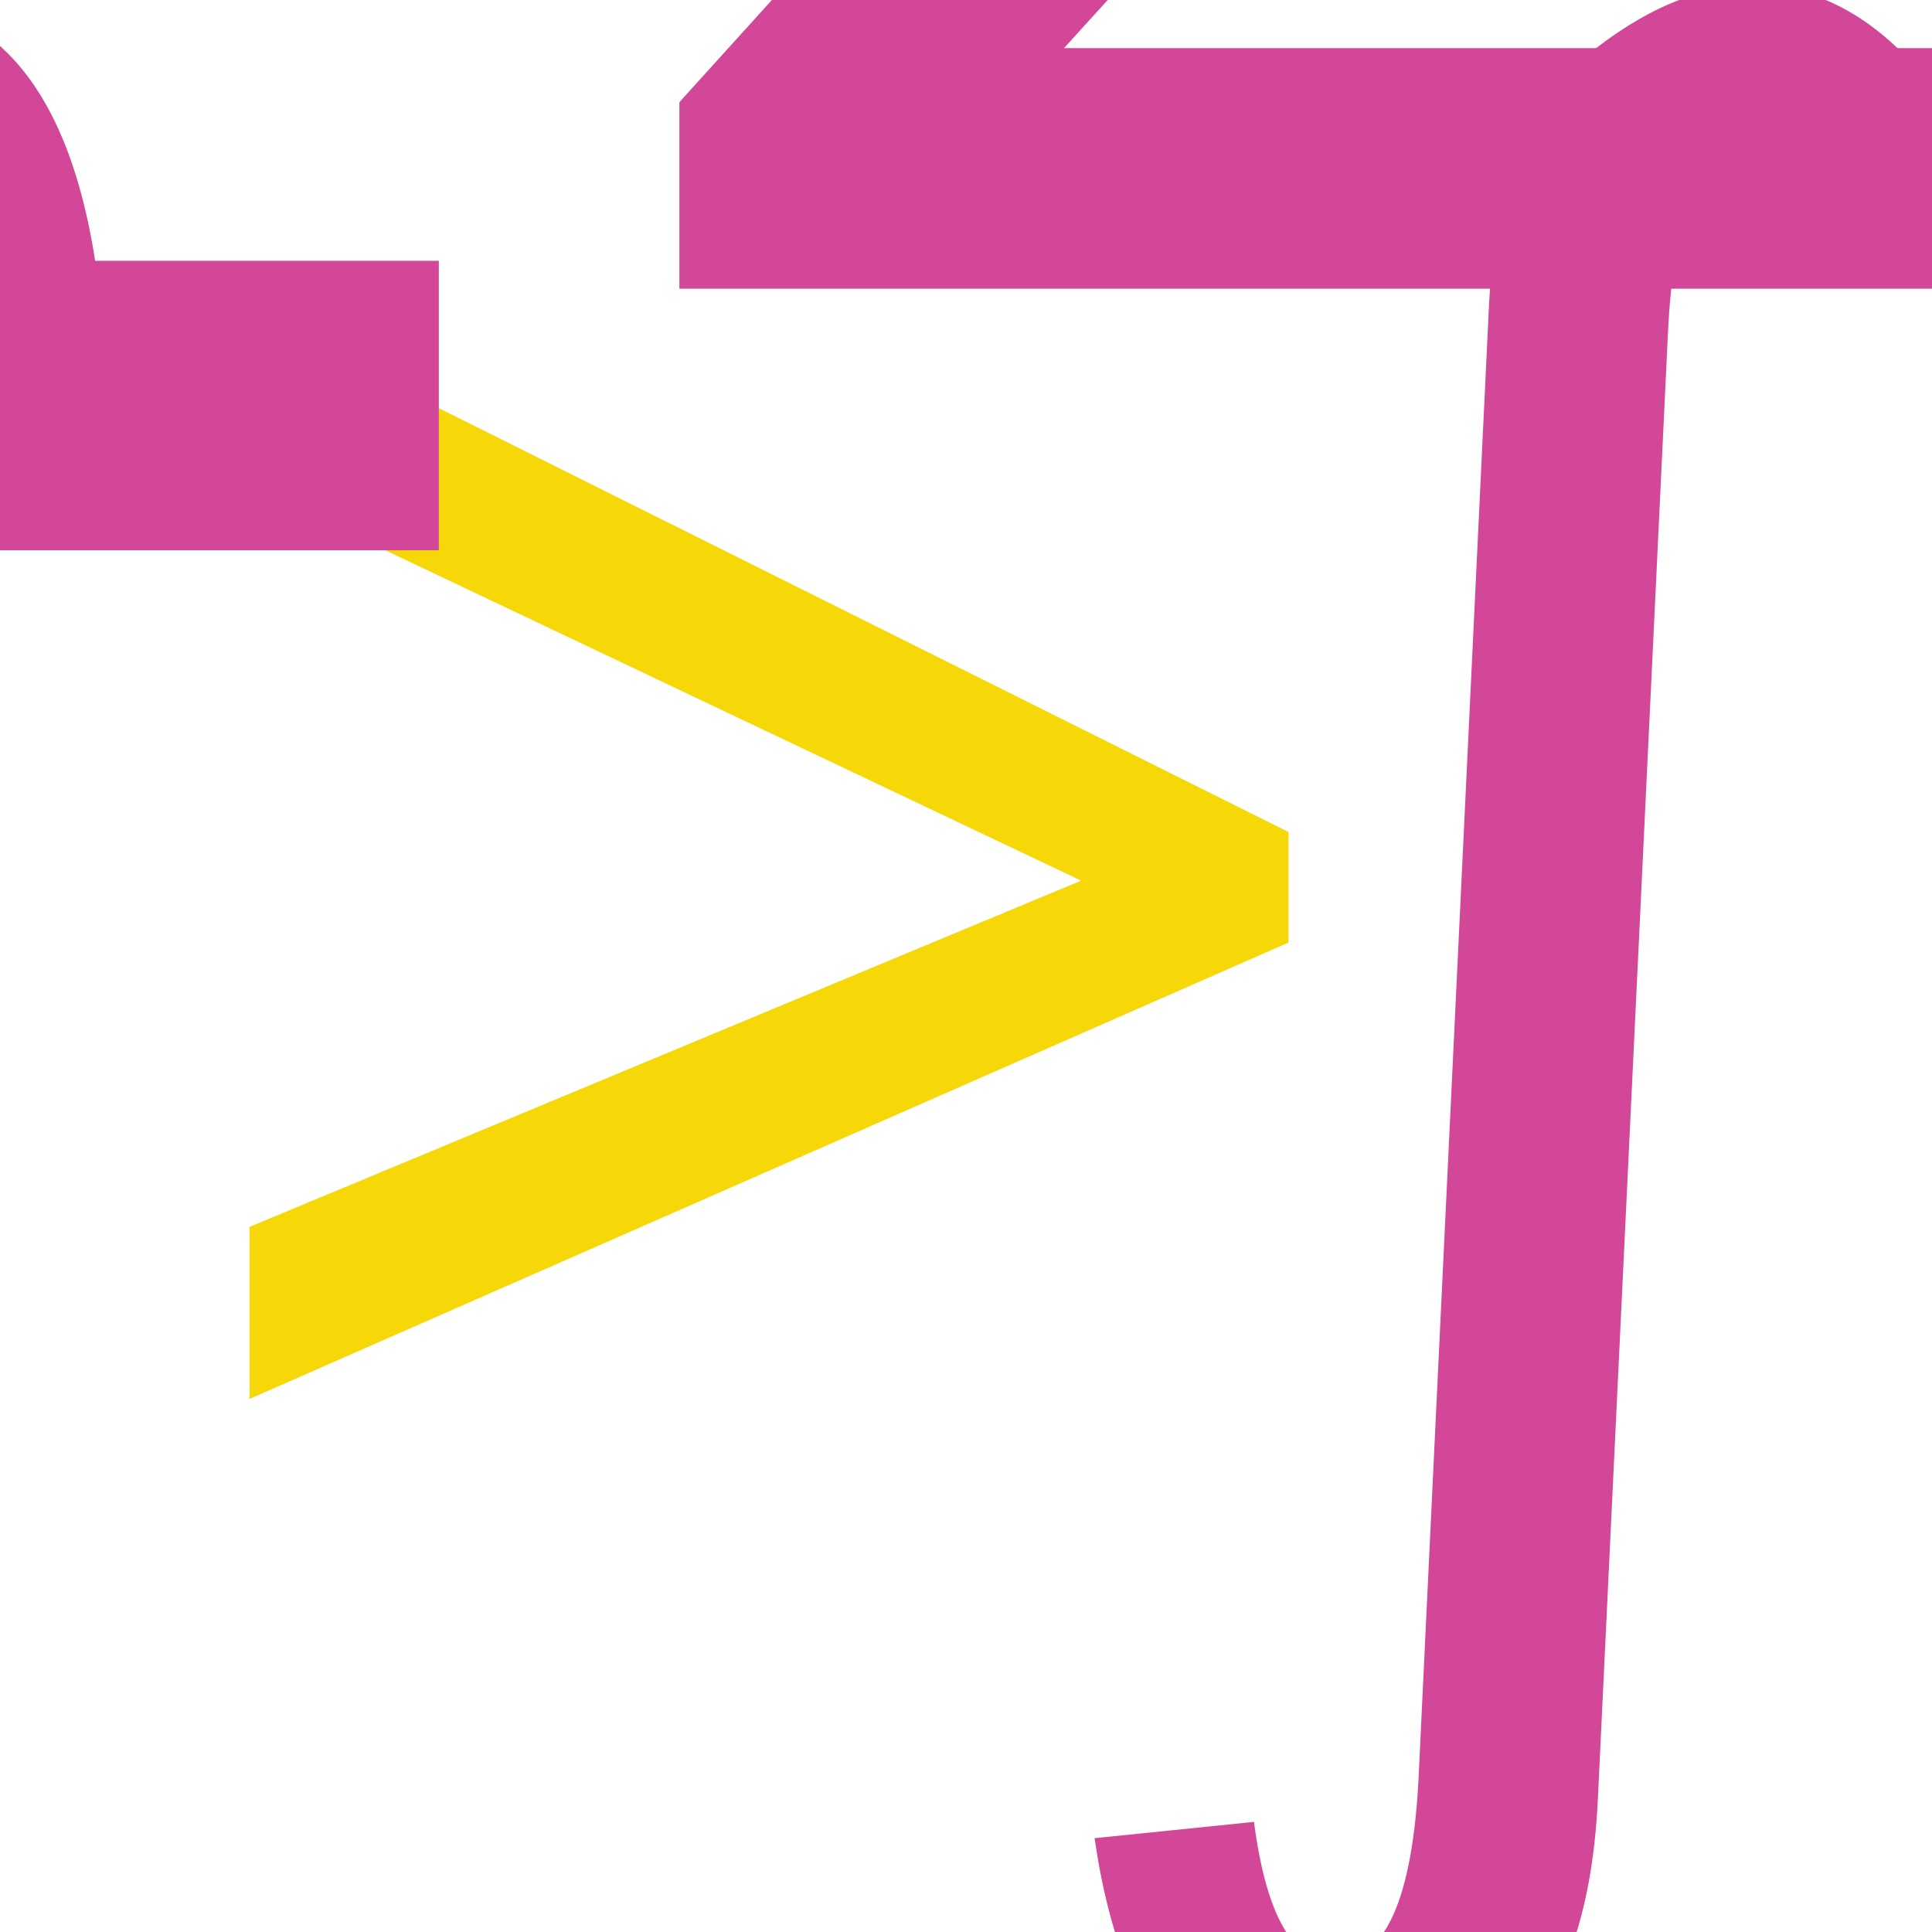
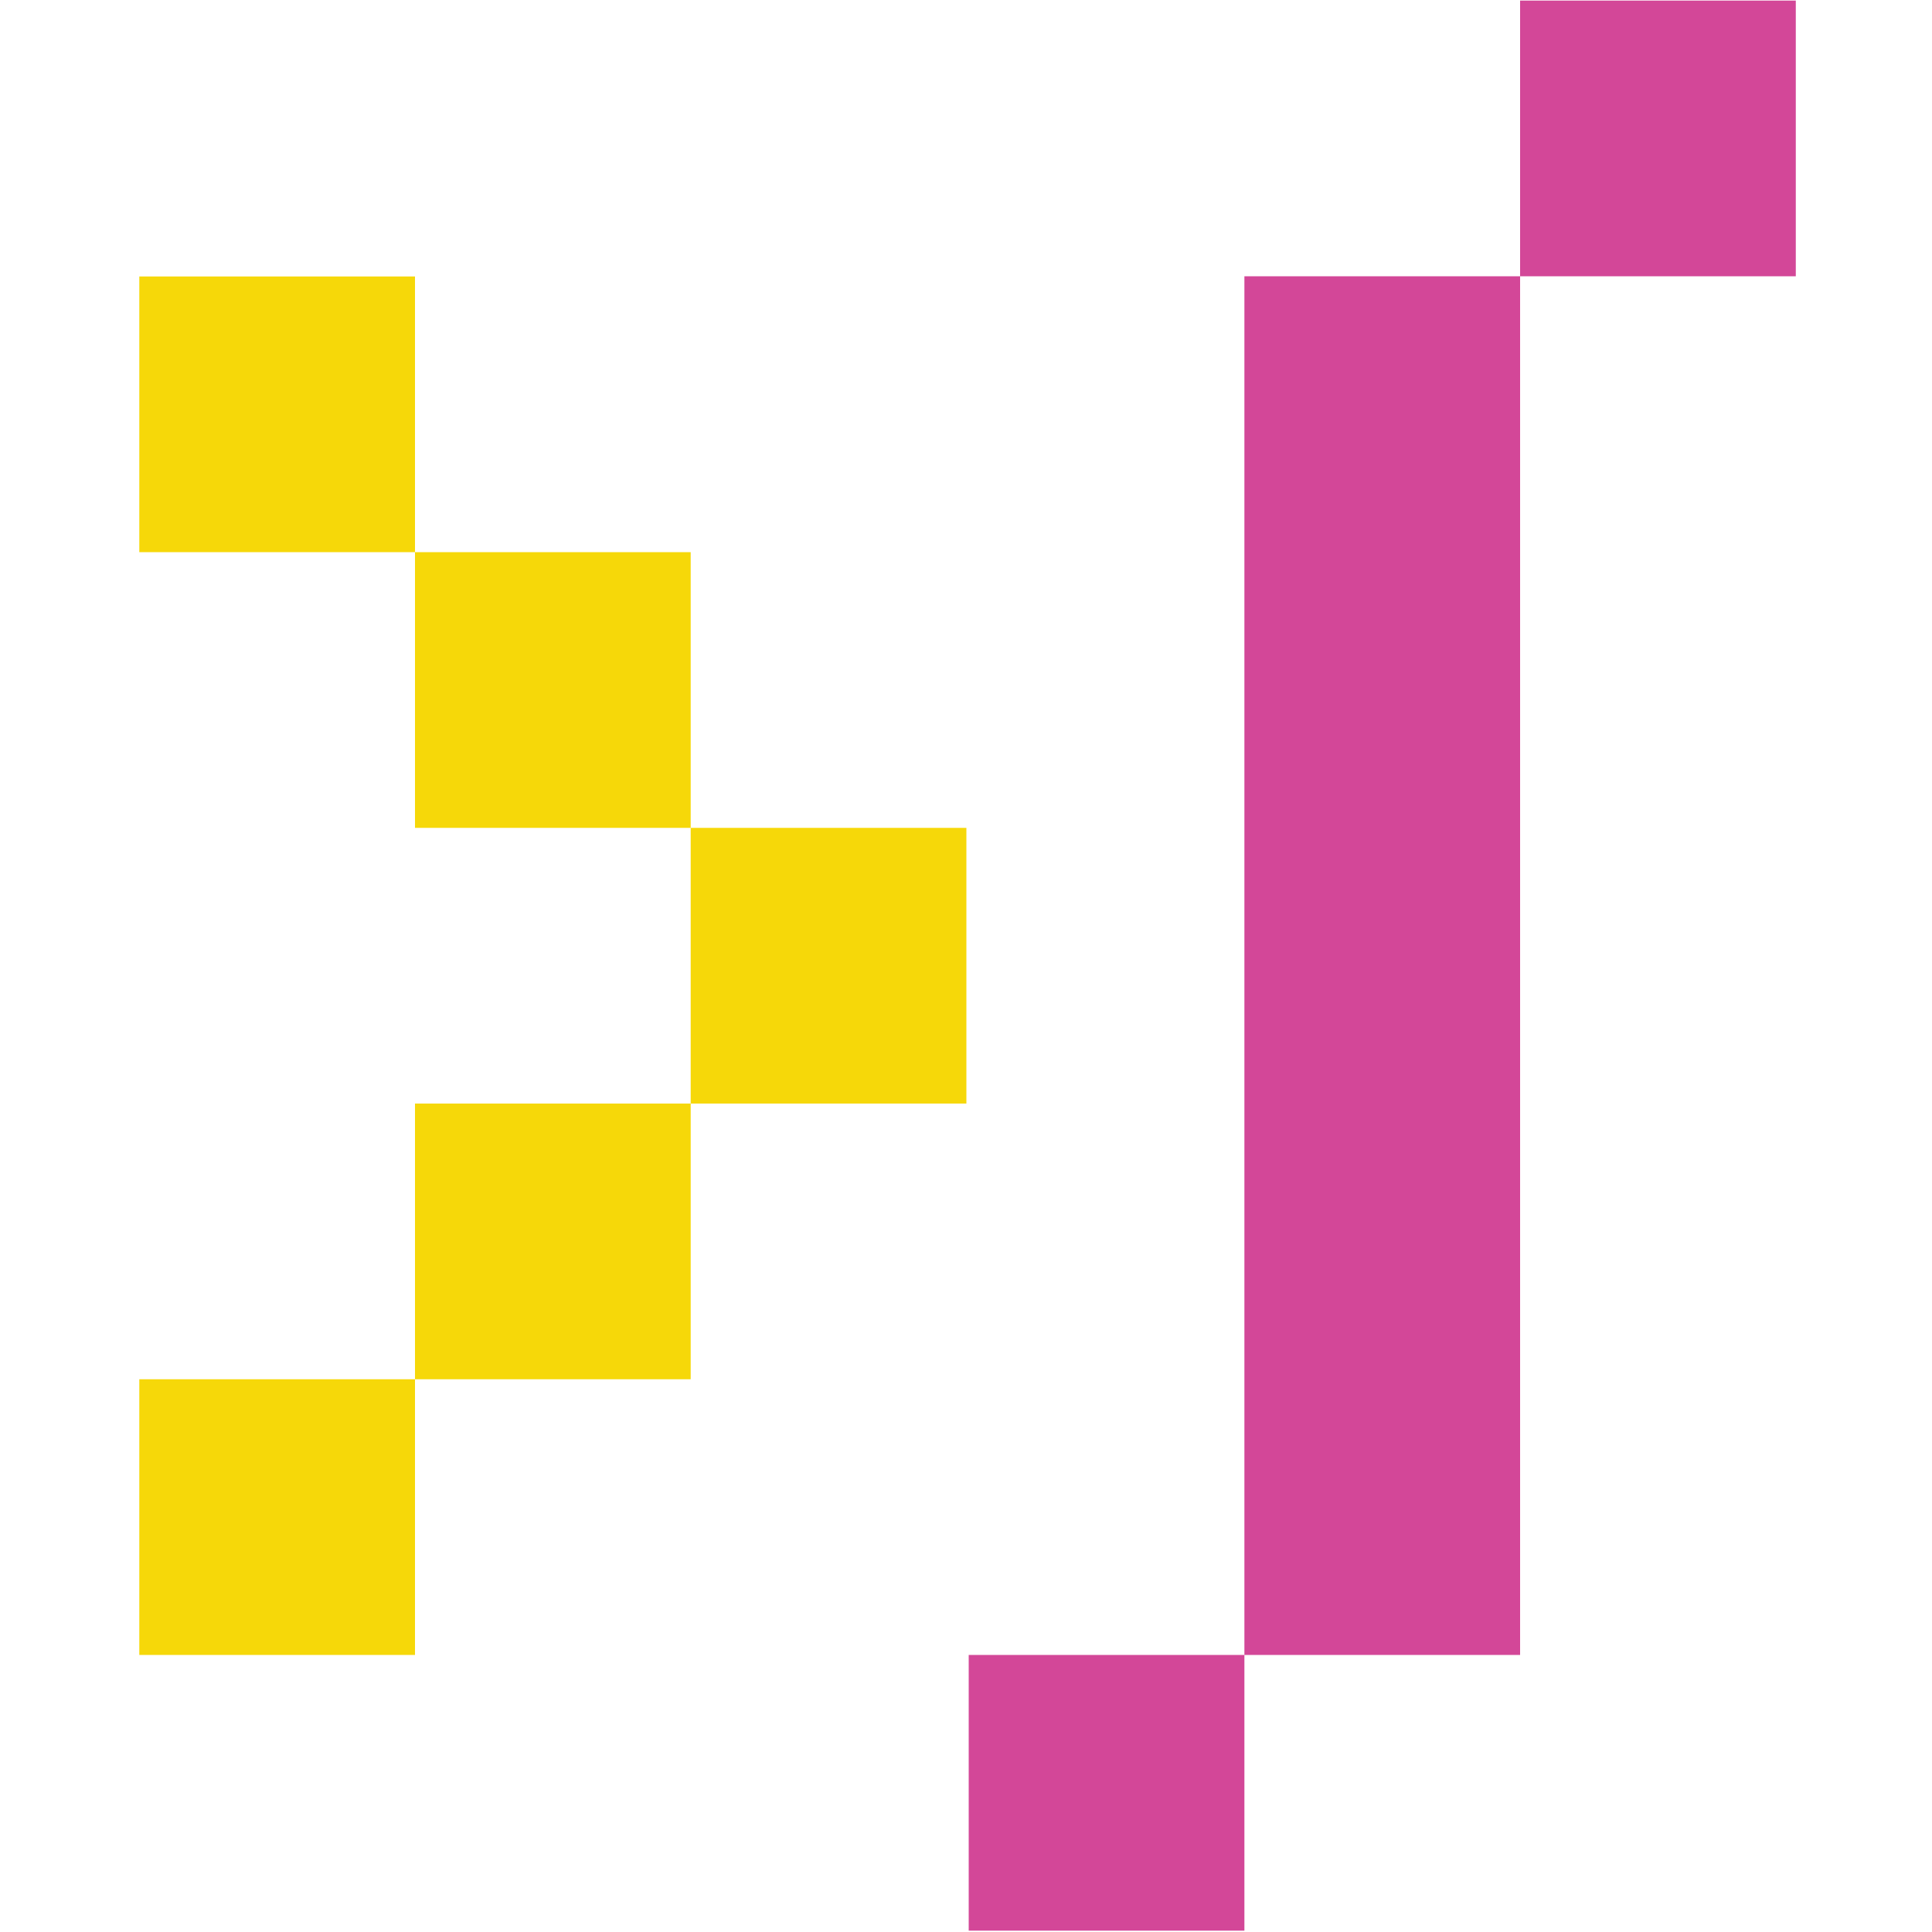
<svg xmlns="http://www.w3.org/2000/svg" id="Live" viewBox="0 0 100 100">
  <defs>
    <style>
      .cls-1 {
-         letter-spacing: -.12em;
-       }
- 
-       .cls-1, .cls-2, .cls-3, .cls-4, .cls-5, .cls-6 {
-         fill: #f6d809;
-       }
- 
-       .cls-7 {
-         font-size: 109.41px;
-       }
- 
-       .cls-7, .cls-8, .cls-9, .cls-10, .cls-11, .cls-12, .cls-13, .cls-14, .cls-15 {
        fill: #d34798;
      }

-       .cls-7, .cls-16, .cls-17, .cls-18, .cls-19, .cls-14 {
-         font-family: Tiny5-Regular, Tiny5;
+       .cls-1, .cls-2 {
+         stroke-width: 0px;
      }

      .cls-2 {
-         letter-spacing: -.12em;
-       }
- 
-       .cls-3 {
-         font-size: 107.21px;
-         letter-spacing: -.31em;
-       }
- 
-       .cls-3, .cls-6 {
-         font-family: FunnelDisplay-SemiBold, 'Funnel Display';
-         font-weight: 600;
-       }
- 
-       .cls-9 {
-         letter-spacing: 0em;
-       }
- 
-       .cls-4 {
-         letter-spacing: -.37em;
-       }
- 
-       .cls-16 {
-         font-size: 159.81px;
-       }
- 
-       .cls-10 {
-         letter-spacing: 0em;
-       }
- 
-       .cls-11 {
-         letter-spacing: 0em;
-       }
- 
-       .cls-17, .cls-14, .cls-6 {
-         font-size: 114.17px;
-       }
- 
-       .cls-12 {
-         letter-spacing: -.12em;
-       }
- 
-       .cls-5 {
-         letter-spacing: -.25em;
-       }
- 
-       .cls-13 {
-         letter-spacing: -.12em;
-       }
- 
-       .cls-18 {
-         font-size: 113.89px;
-       }
- 
-       .cls-19 {
-         font-size: 132.84px;
-       }
- 
-       .cls-15 {
-         letter-spacing: -.12em;
-       }
- 
-       .cls-6 {
-         letter-spacing: -.07em;
+         fill: #f6d809;
      }
    </style>
  </defs>
-   <g id="p_._g_baselined_tight" data-name="p . g baselined tight">
-     <text transform="translate(99.25 66.9)">
-       <tspan>
-         <tspan class="cls-3" x="0" y="0">p</tspan>
-         <tspan class="cls-7" x="34.49" y="7.97">·g</tspan>
-       </tspan>
-     </text>
-   </g>
  <g id="more_than_int" data-name="more than int">
-     <text class="cls-17" transform="translate(7.21 85.66)">
-       <tspan class="cls-1" x="0" y="0">&gt;</tspan>
-       <tspan class="cls-10" x="42.93" y="0">∫</tspan>
-     </text>
-   </g>
-   <g id="more_than_int_funn" data-name="more than int funn">
-     <text class="cls-6" transform="translate(-106.06 98.89) scale(1 1.28)">
-       <tspan x="0" y="0">&gt;</tspan>
-     </text>
-     <text class="cls-14" transform="translate(-47.95 85.66)">
-       <tspan x="0" y="0">∫</tspan>
-     </text>
-   </g>
-   <g id="more_than_sum" data-name="more than sum">
-     <text class="cls-18" transform="translate(87.7 -16.96)">
-       <tspan class="cls-12" x="0" y="0"> </tspan>
-       <tspan class="cls-2" x="14.46" y="0">&gt;</tspan>
-       <tspan class="cls-8" x="57.4" y="0">∑</tspan>
-     </text>
-   </g>
-   <g id="more_than_tight" data-name="more than tight">
-     <text class="cls-19" transform="translate(-16.67 -10.54)">
-       <tspan class="cls-13" x="0" y="0"> </tspan>
-       <tspan class="cls-5" x="16.87" y="0">&gt;</tspan>
-       <tspan class="cls-9" x="50.21" y="0">∑</tspan>
-     </text>
-   </g>
-   <g id="more_than_tighter" data-name="more than tighter">
-     <text class="cls-16" transform="translate(-122.04 -2.19)">
-       <tspan class="cls-15" x="0" y="0"> </tspan>
-       <tspan class="cls-4" x="20.3" y="0">&gt;</tspan>
-       <tspan class="cls-11" x="40.27" y="0">∑</tspan>
-     </text>
+     <g>
+       <path class="cls-2" d="m7.21,28.58v-14.27h14.27v14.27H7.21Zm14.27,42.81v14.27H7.21v-14.27h14.27Zm0-28.54v-14.27h14.27v14.27h-14.27Zm14.27,28.54h-14.27v-14.27h14.27v14.27Zm0-28.54h14.27v14.27h-14.27v-14.27Z" />
+       <path class="cls-1" d="m64.41,85.66v14.27h-14.27v-14.27h14.27Zm14.27,0h-14.27V14.3h14.27v71.36Zm0-71.36V.03h14.27v14.27h-14.27Z" />
+     </g>
  </g>
</svg>
